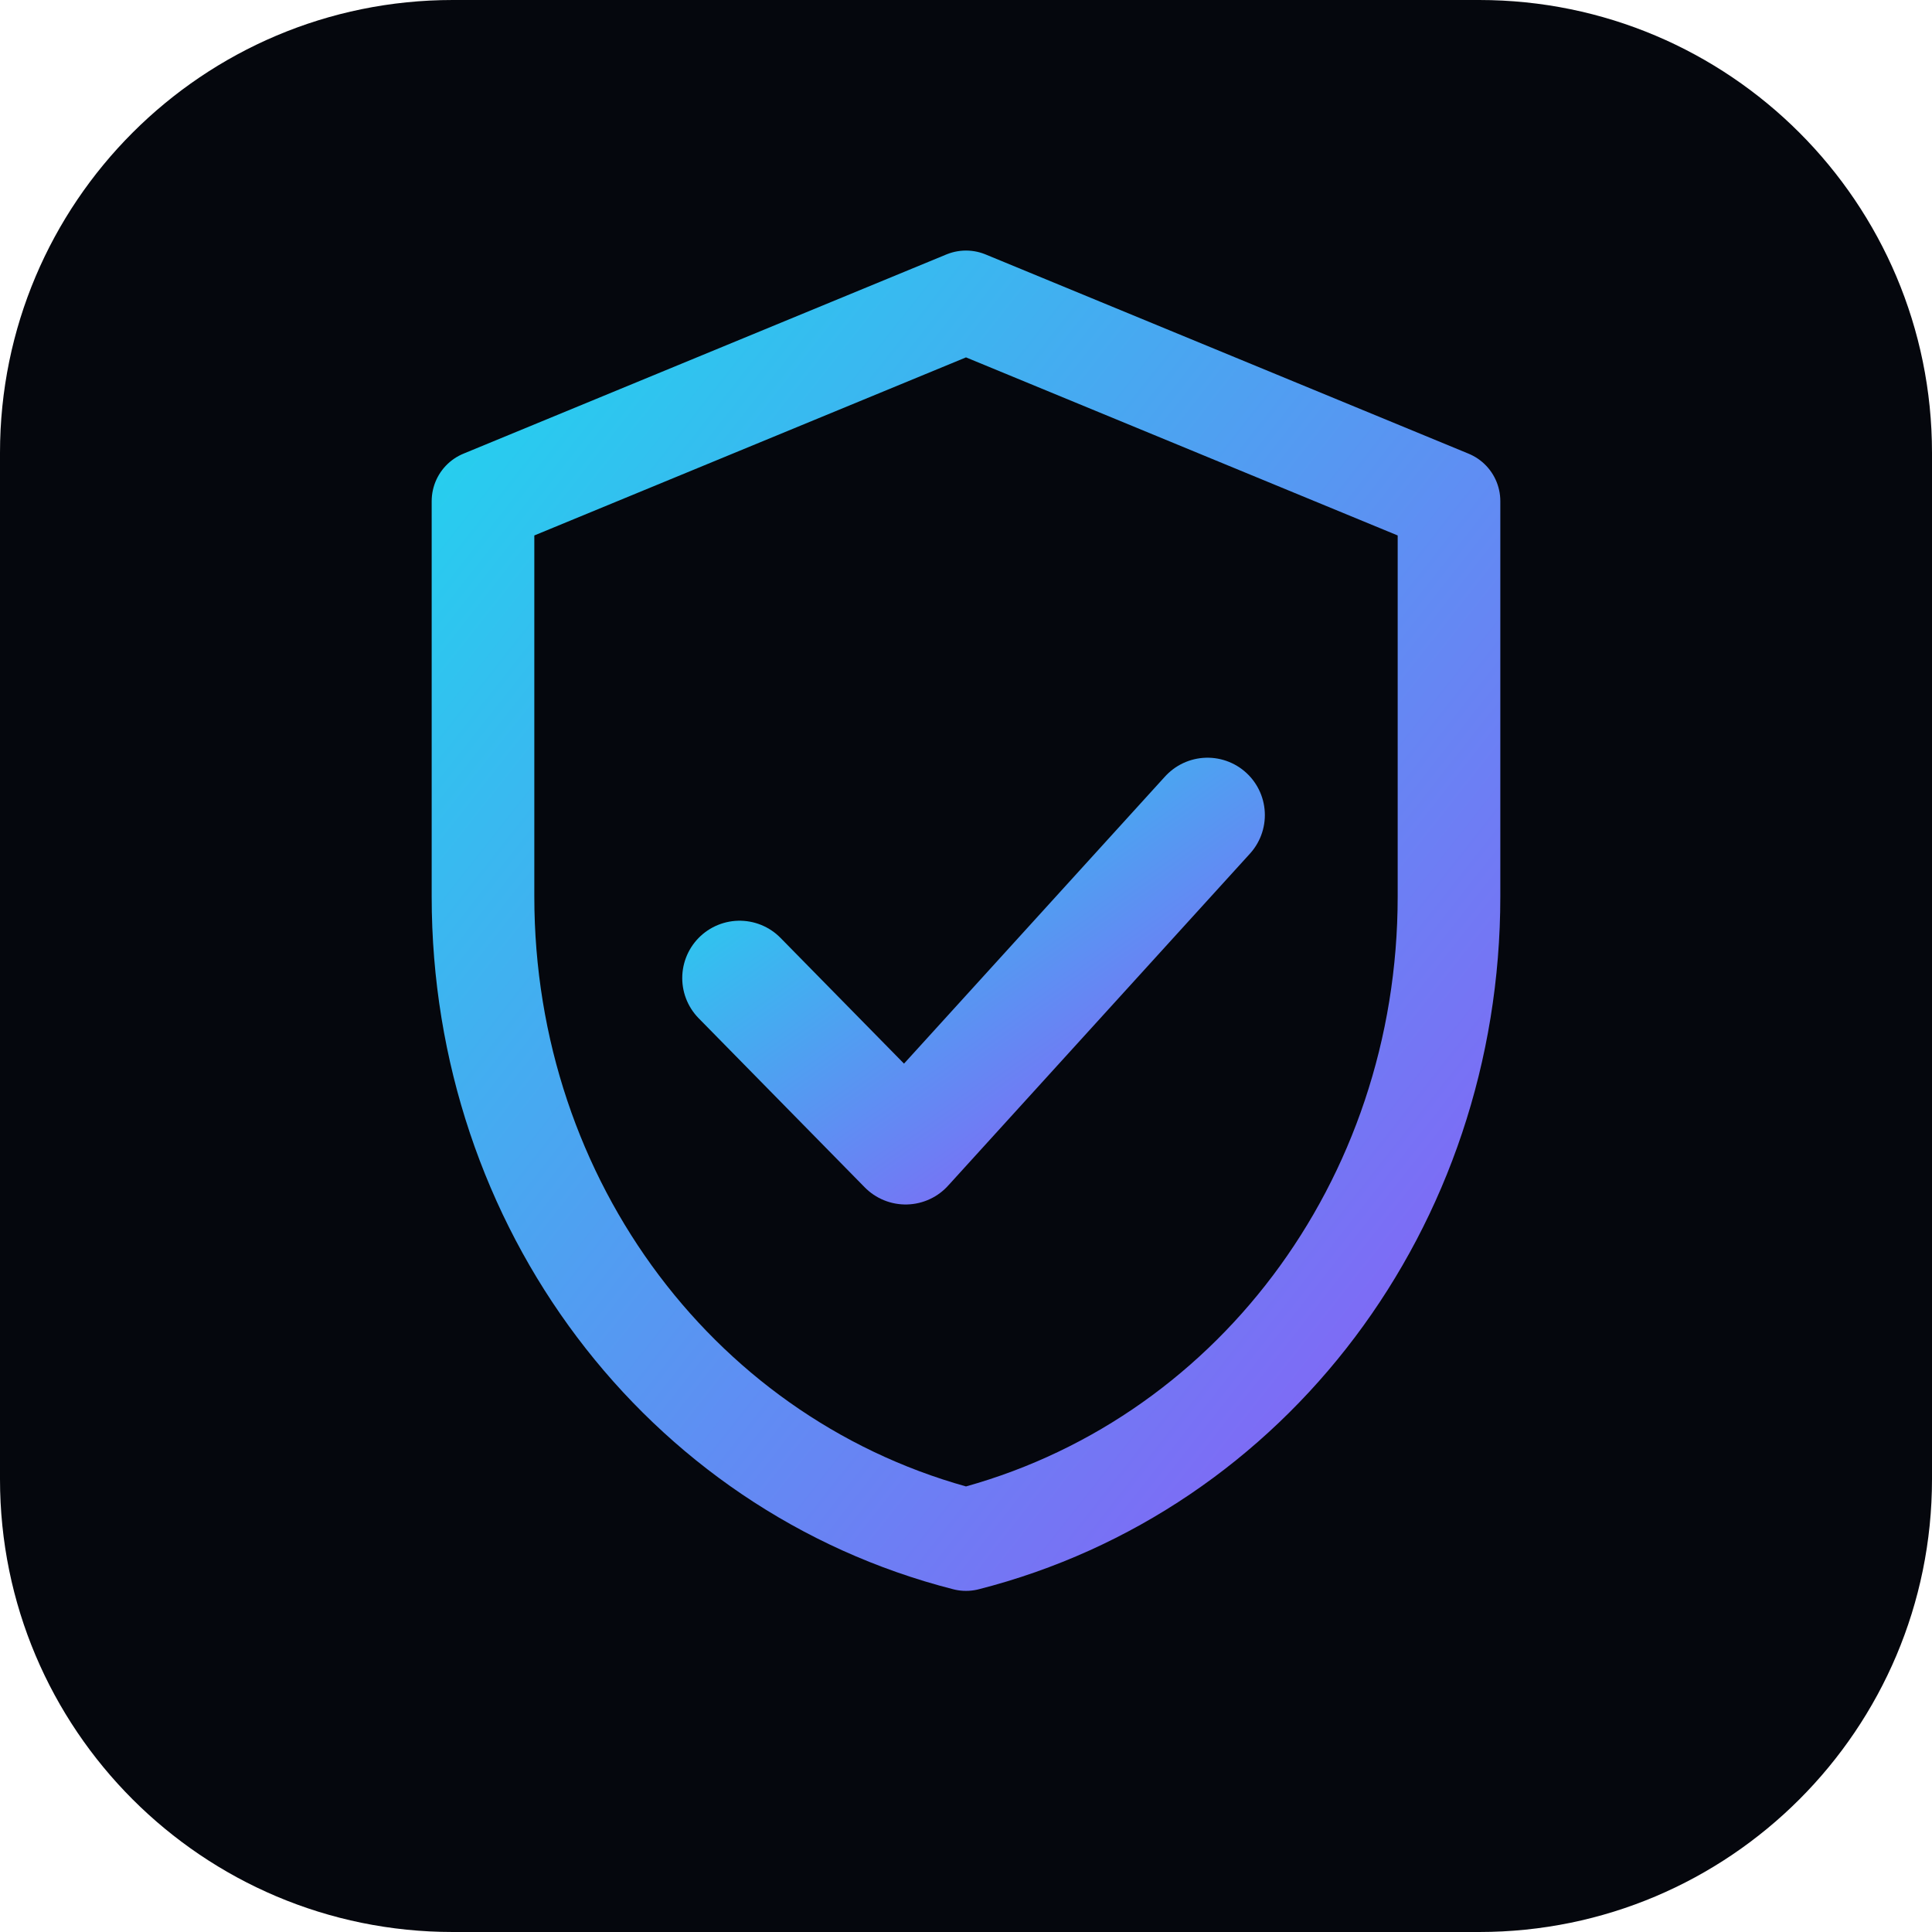
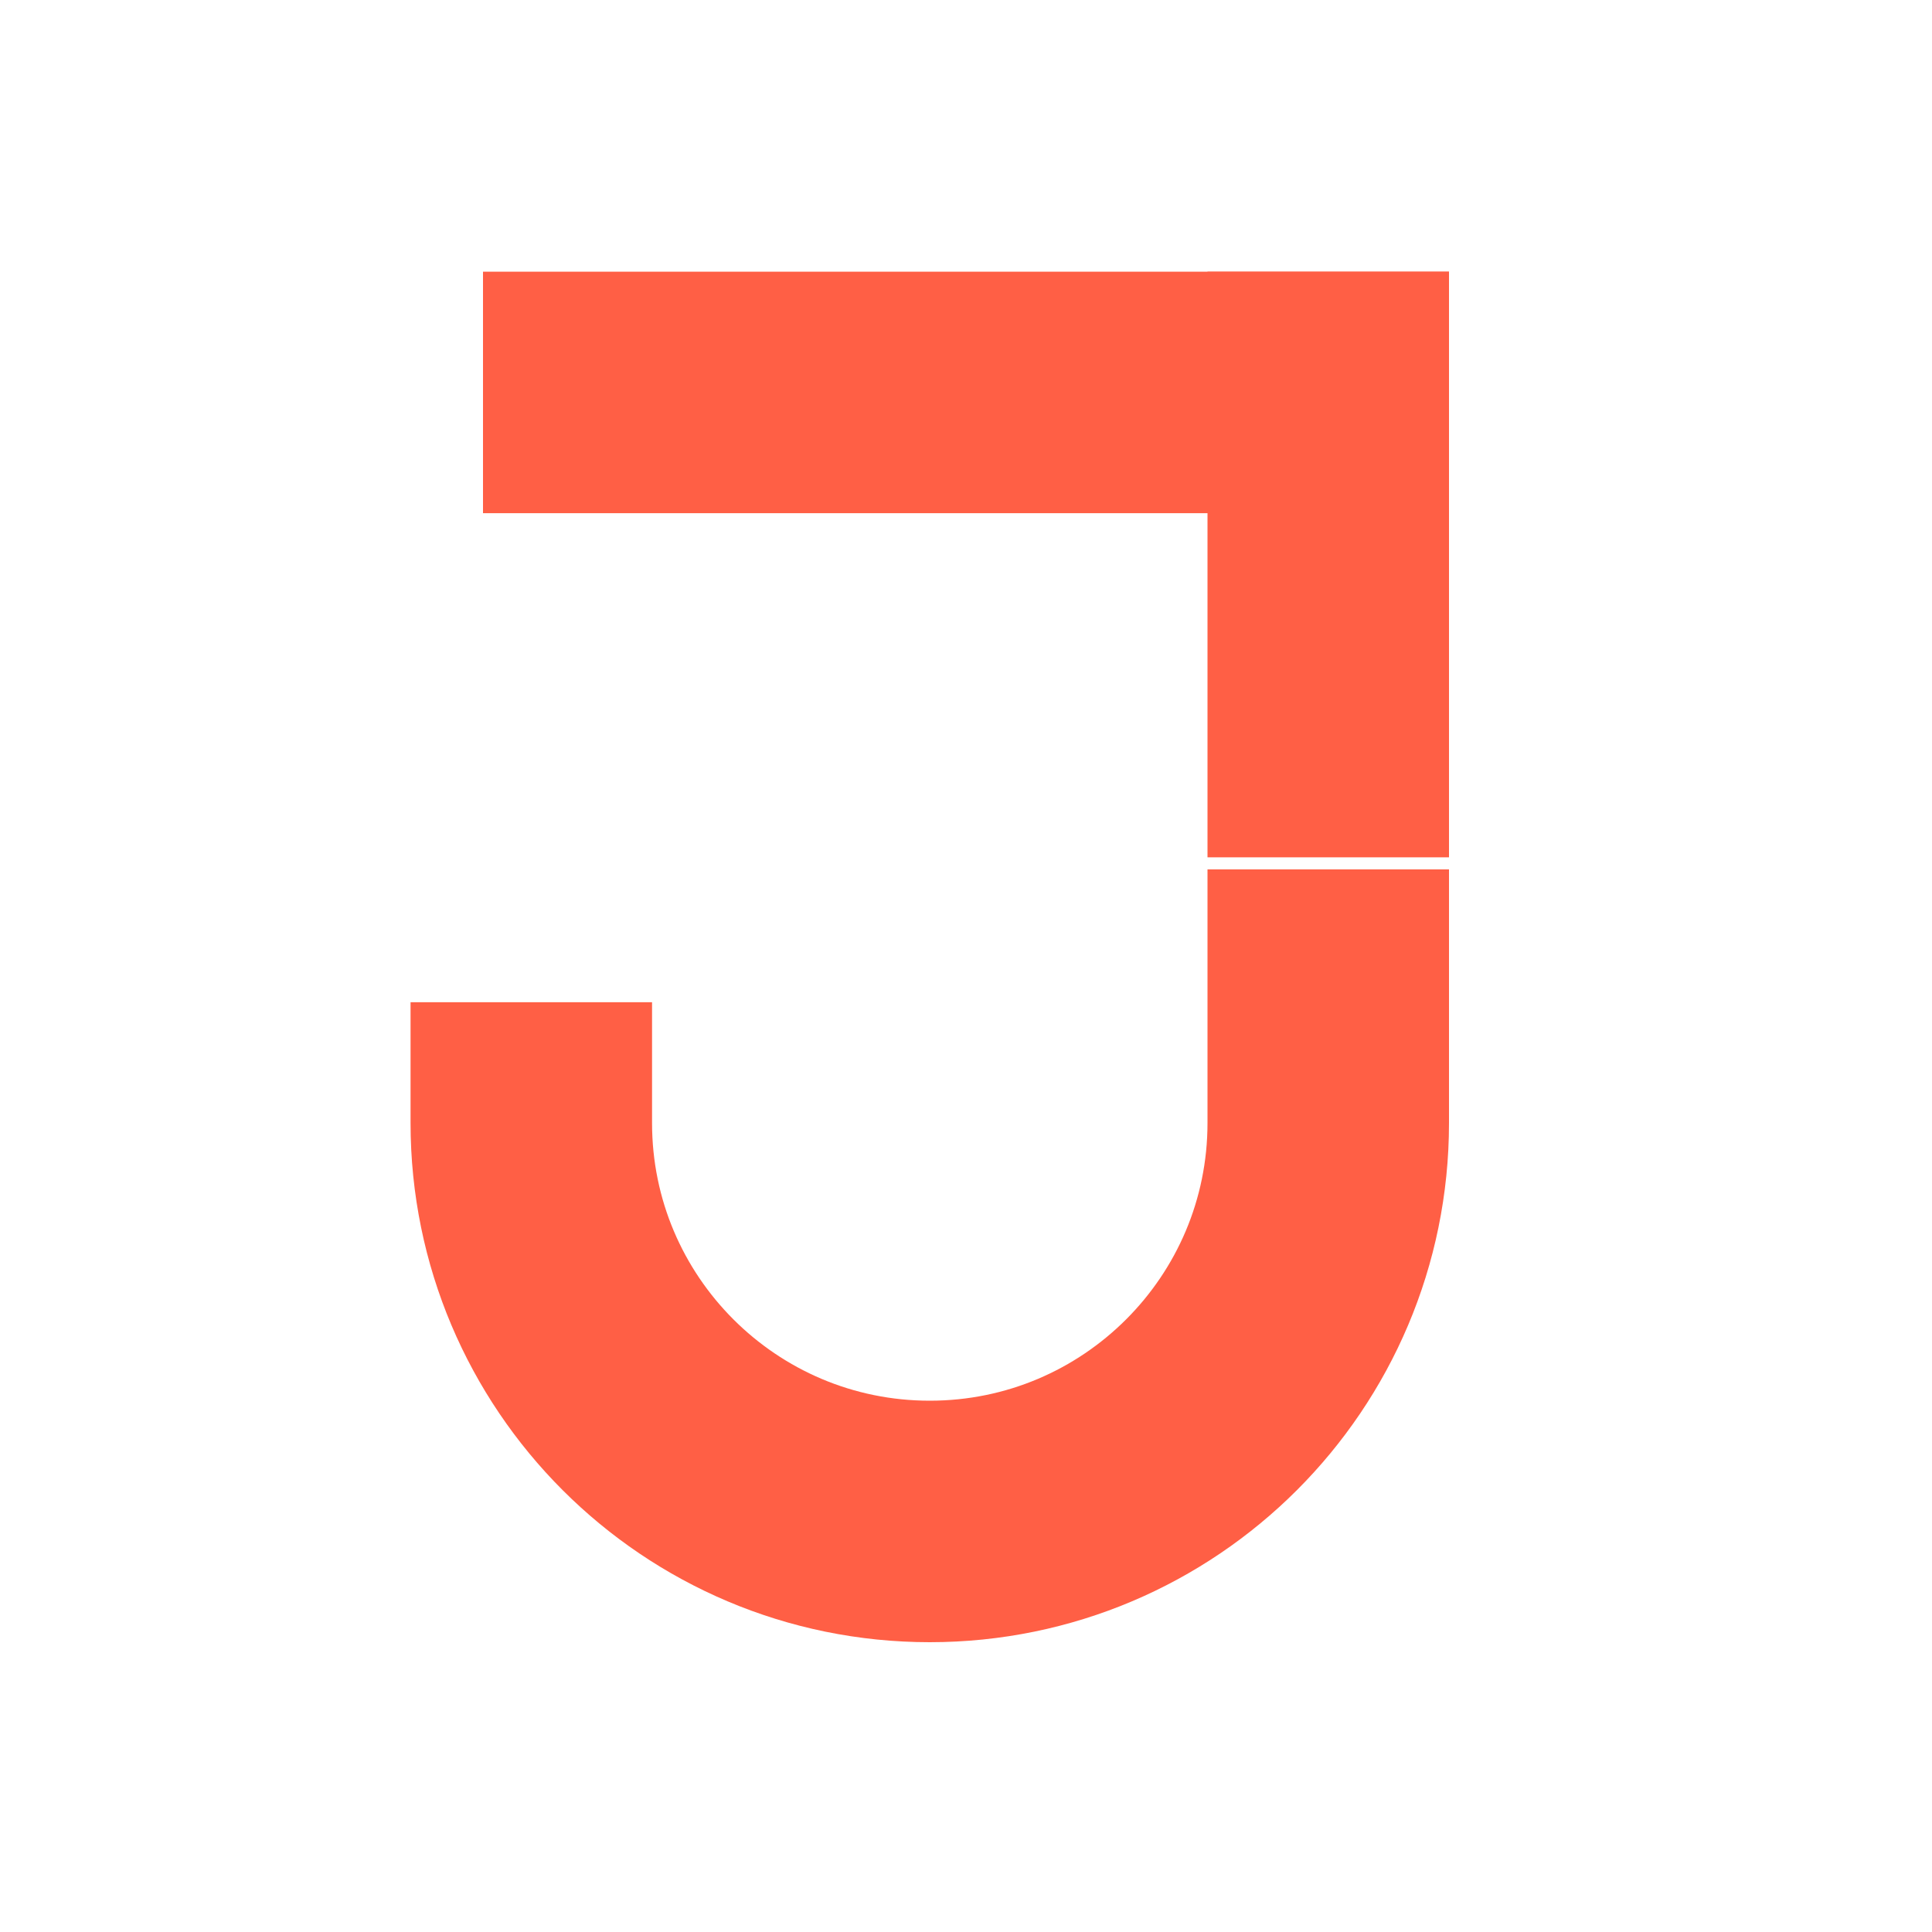
- <svg xmlns="http://www.w3.org/2000/svg" viewBox="0 0 64 64">
-   <defs>
-     <linearGradient id="g" x1="0" y1="0" x2="1" y2="1">
-       <stop offset="0" stop-color="#22d3ee" />
-       <stop offset="1" stop-color="#8b5cf6" />
-     </linearGradient>
-   </defs>
-   <rect width="64" height="64" rx="15" fill="#05070d" />
-   <path d="M32 10 16 16.6v13.1c0 10.2 6.6 18.9 16 21.3 9.4-2.4 16-11.1 16-21.3V16.6L32 10Z" fill="none" stroke="url(#g)" stroke-width="3.4" stroke-linejoin="round" />
-   <path d="M24.5 32.4 30 38l10-11" fill="none" stroke="url(#g)" stroke-width="3.8" stroke-linecap="round" stroke-linejoin="round" />
+ <svg xmlns="http://www.w3.org/2000/svg" viewBox="0 0 32 32" role="img" aria-label="J monogram">
+   <g fill="none" stroke="currentColor" stroke-width="4" stroke-linecap="square" stroke-linejoin="miter" color="#ff5f45">
+     <path d="M10 6.5H22" />
+     <path d="M22 6.5V12.2" />
+     <path d="M22 16.4V18.6A6.6 6.6 0 0 1 8.8 18.6" />
+   </g>
</svg>
